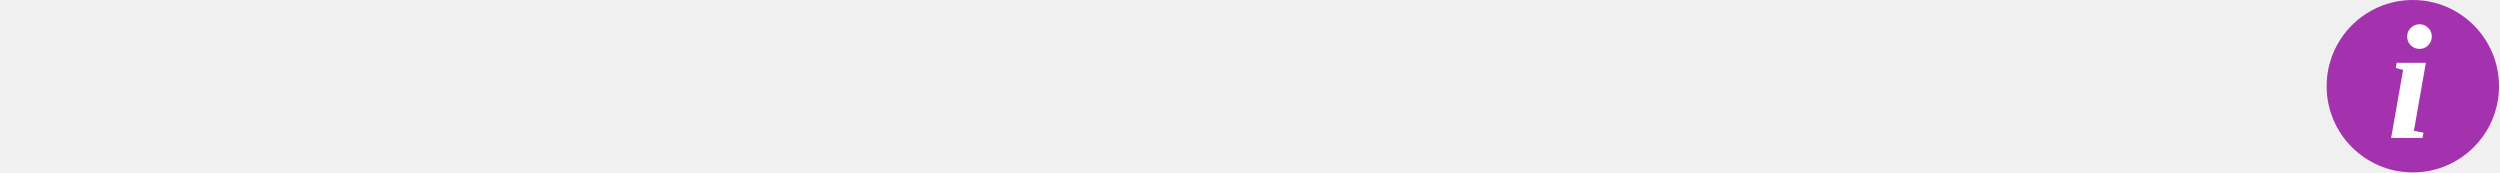
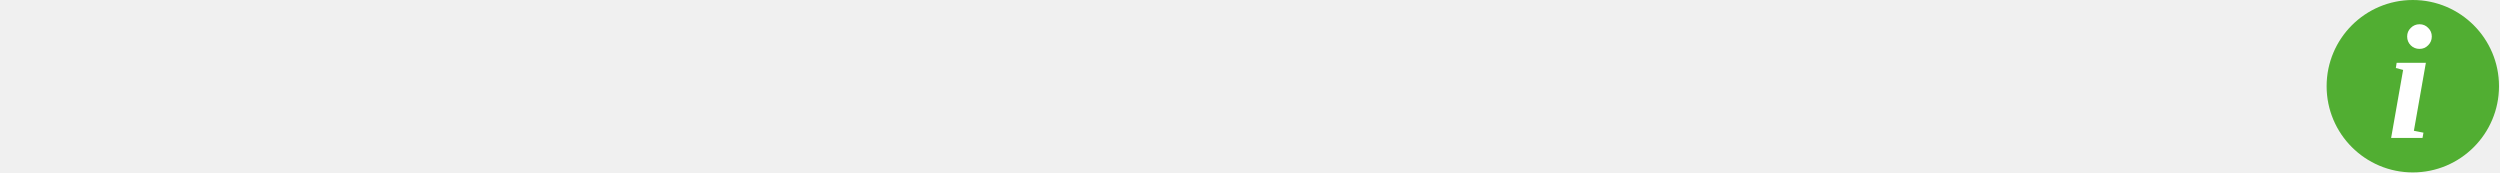
<svg xmlns="http://www.w3.org/2000/svg" id="hint_info_mobile" width="290" height="20" viewBox="0 0 290 20">
  <defs>
    <clipPath id="clip-path">
-       <path id="Path_31" data-name="Path 31" d="M10,0A10,10,0,1,1,0,10,10,10,0,0,1,10,0Z" transform="translate(285 158)" fill="#a432ae" />
+       <path id="Path_31" data-name="Path 31" d="M10,0A10,10,0,1,1,0,10,10,10,0,0,1,10,0Z" transform="translate(285 158)" fill="#51ae32" />
    </clipPath>
  </defs>
  <g id="Mask_Group_13" data-name="Mask Group 13" transform="translate(-15 -158)" clip-path="url(#clip-path)">
-     <path id="Path_30" data-name="Path 30" d="M10,0A10,10,0,1,1,0,10,10,10,0,0,1,10,0Z" transform="translate(285 158)" fill="#a432ae" />
+     <path id="Path_30" data-name="Path 30" d="M10,0A10,10,0,1,1,0,10,10,10,0,0,1,10,0Z" transform="translate(285 158)" fill="#51ae32" />
    <text id="i" transform="translate(292 174)" fill="#fff" font-size="19" font-family="TimesNewRomanPS-BoldItalicMT, Times New Roman" font-weight="700" font-style="italic">
      <tspan x="0" y="0">i</tspan>
    </text>
  </g>
  <rect id="Rectangle_50" data-name="Rectangle 50" width="266" height="3" transform="translate(0 7)" fill="none" />
</svg>
